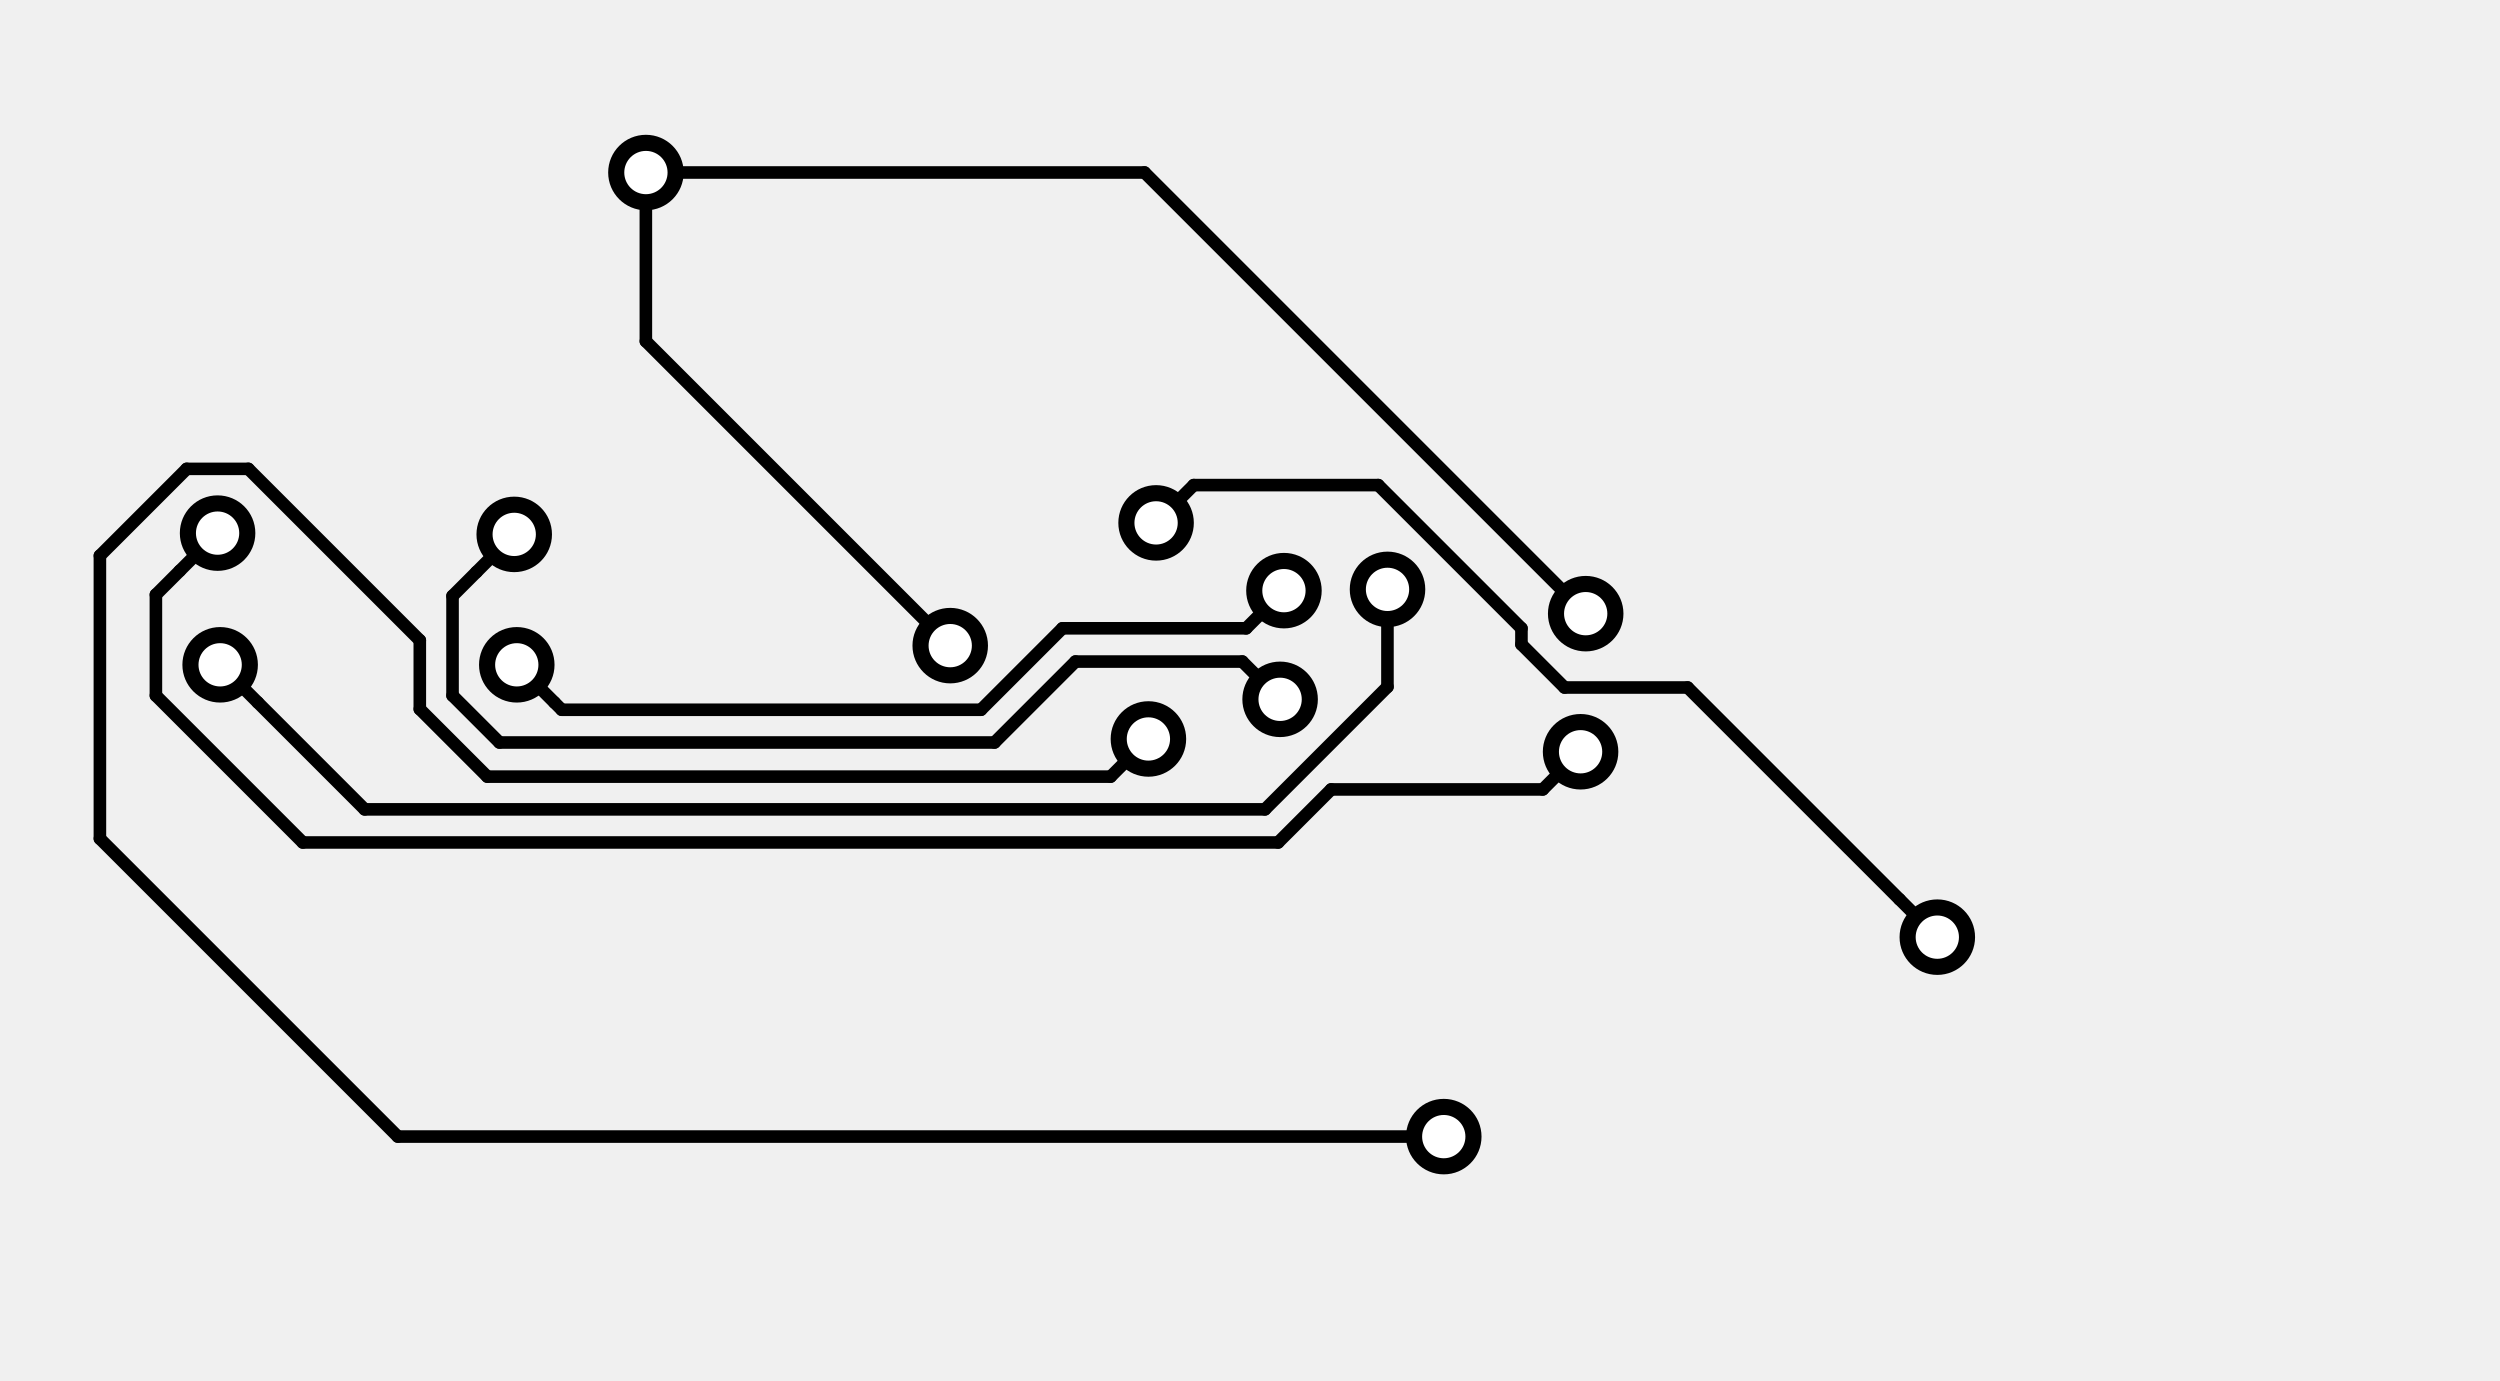
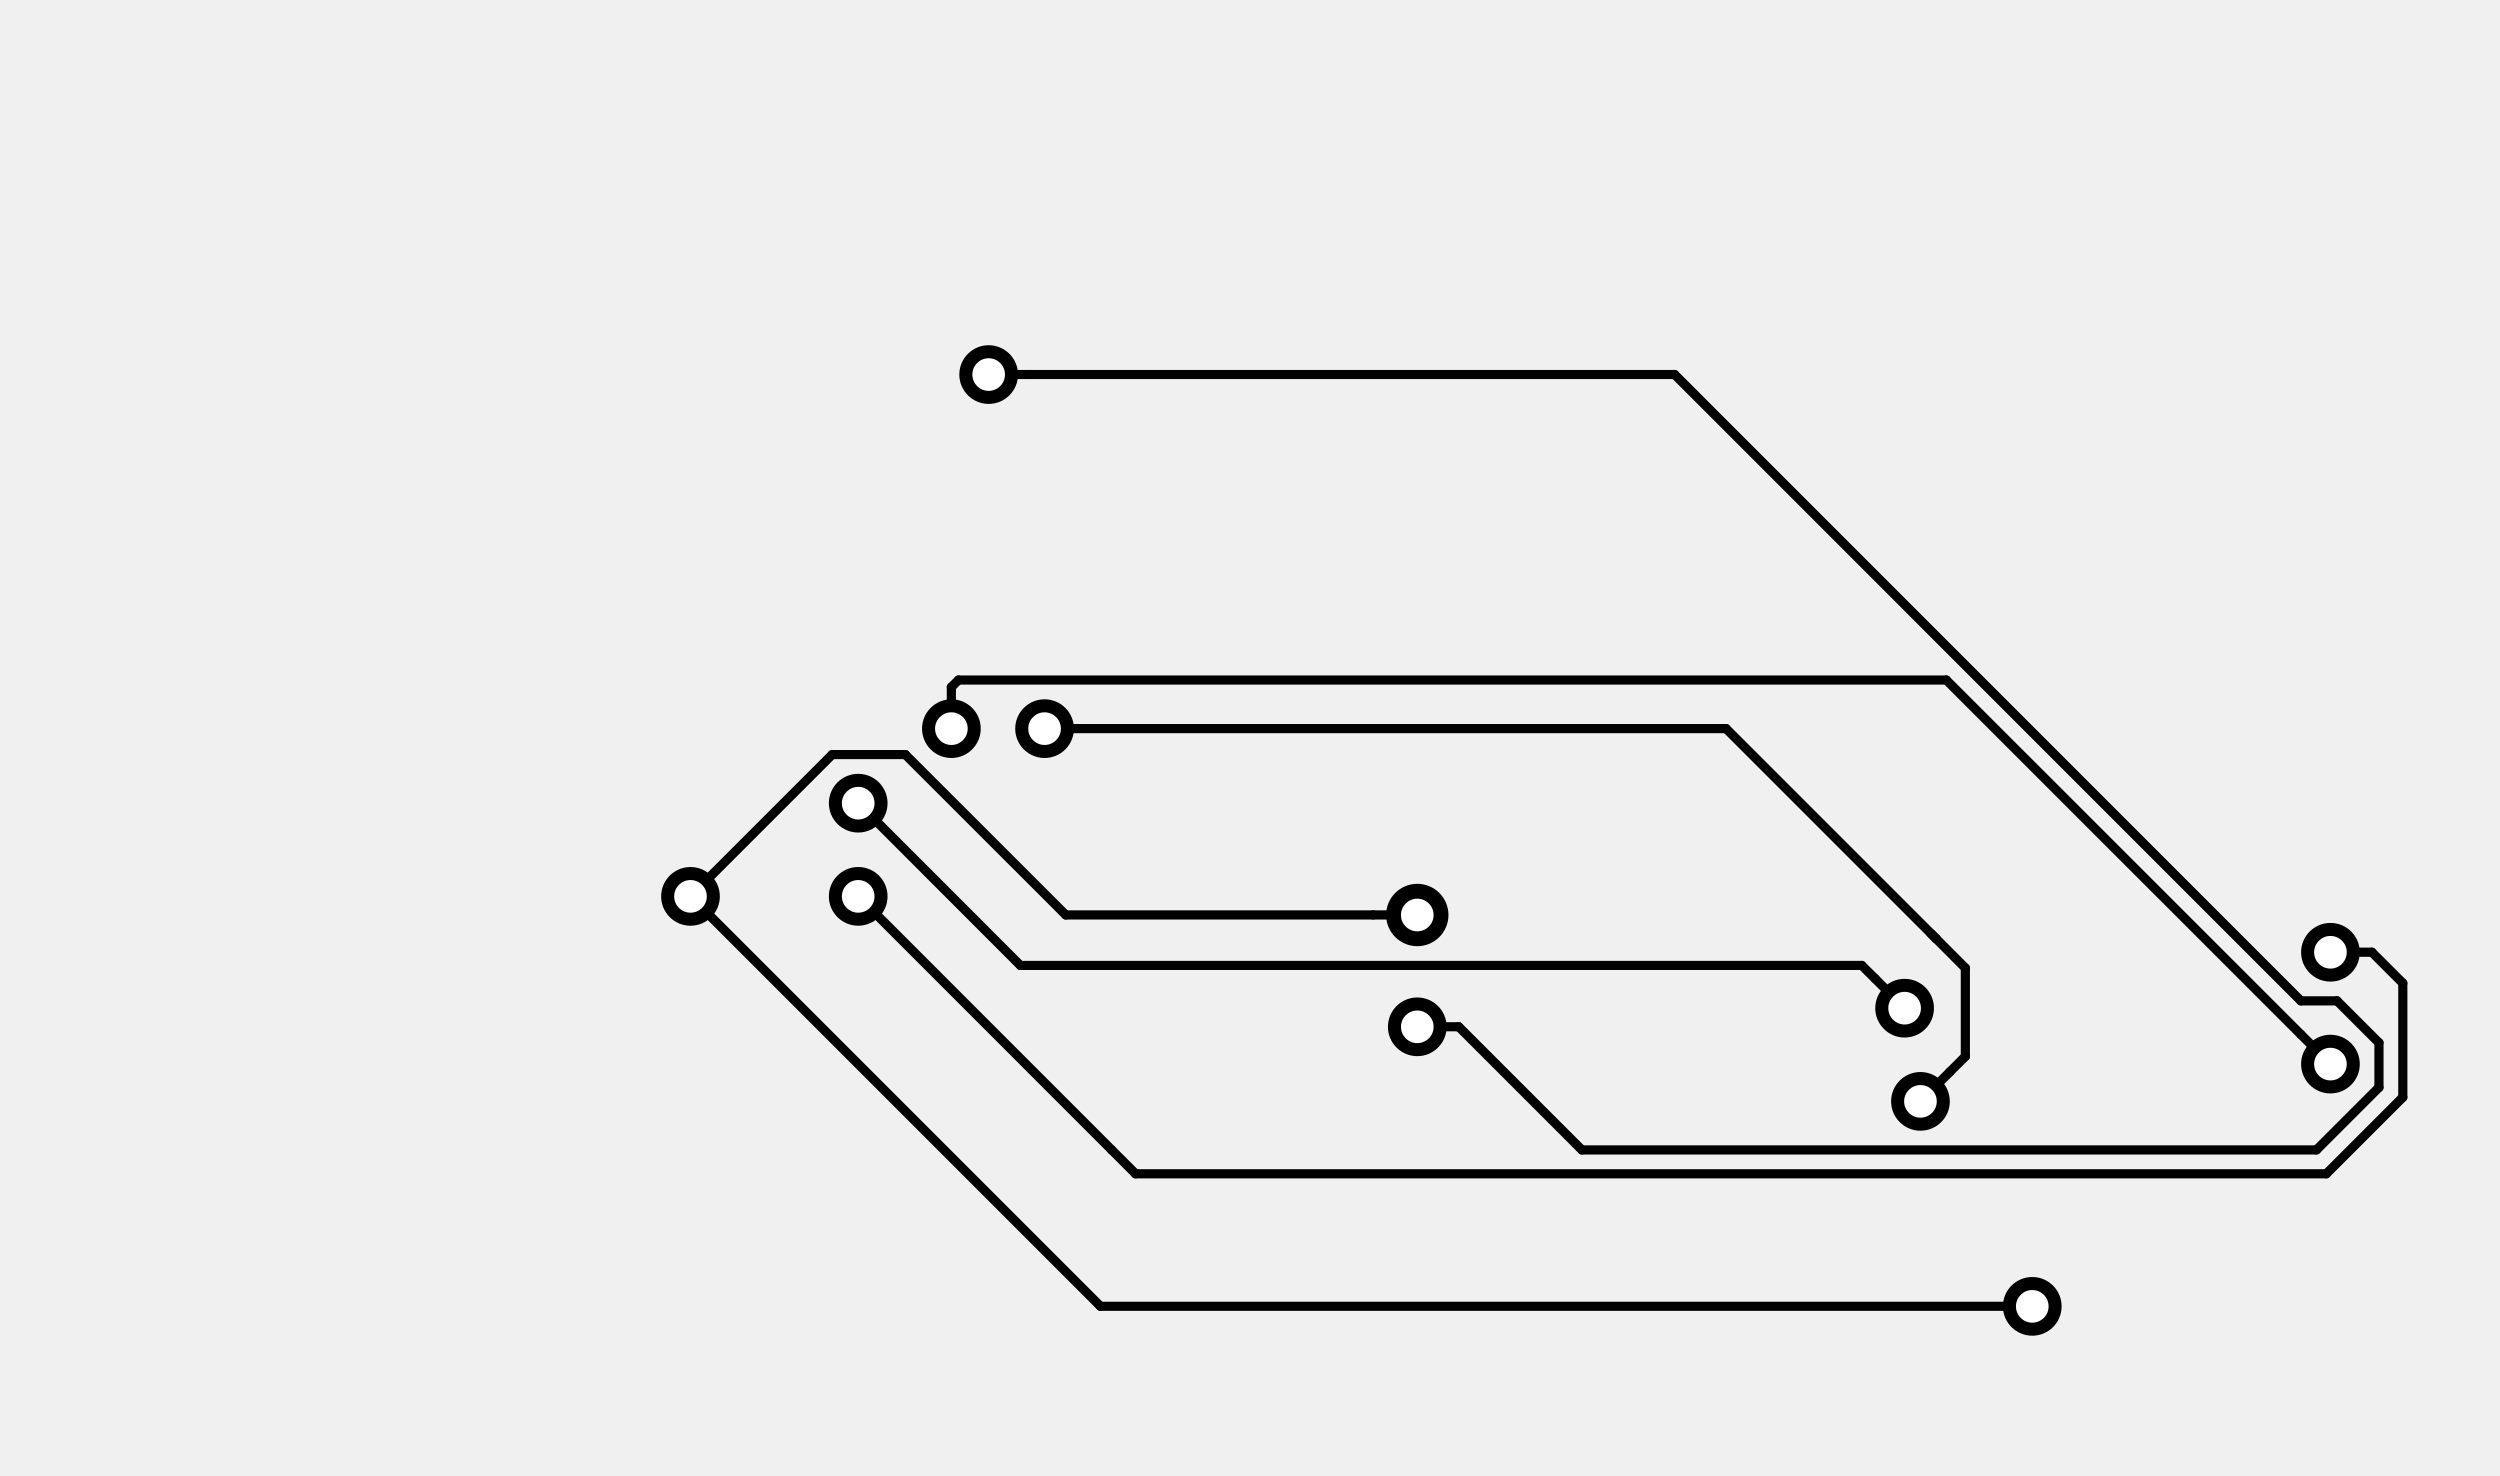
- <svg xmlns="http://www.w3.org/2000/svg" version="1.1" width="4.966cm" height="2.743cm" viewBox="0 0 19550 10800 " id="svg6968">
-   <defs id="defs7266" />
-   <g style="fill:#000000; fill-opacity:1;stroke:#000000; stroke-opacity:1; stroke-linecap:round; stroke-linejoin:round; " transform="translate(0 0) scale(1 1)" id="g6974" />
-   <g style="fill:#000000; fill-opacity:0.0;  stroke:#000000; stroke-width:-0; stroke-opacity:1;  stroke-linecap:round; stroke-linejoin:round;" id="g6976" />
-   <g style="fill:#000000; fill-opacity:1.0;  stroke:#000000; stroke-width:0; stroke-opacity:1;  stroke-linecap:round; stroke-linejoin:round;" id="g6978">
-     <circle cx="11290.5" cy="8889.53" r="295.276" id="circle6980" />
+ <svg xmlns="http://www.w3.org/2000/svg" version="1.1" width="6.815cm" height="4.021cm" viewBox="0 0 26830 15830 " id="svg13405">
+   <defs id="defs13661" />
+   <g style="fill:#000000; fill-opacity:1;stroke:#000000; stroke-opacity:1; stroke-linecap:round; stroke-linejoin:round; " transform="translate(0 0) scale(1 1)" id="g13411" />
+   <g style="fill:#000000; fill-opacity:0.0;  stroke:#000000; stroke-width:-0; stroke-opacity:1;  stroke-linecap:round; stroke-linejoin:round;" id="g13413" />
+   <g style="fill:#000000; fill-opacity:1.0;  stroke:#000000; stroke-width:0; stroke-opacity:1;  stroke-linecap:round; stroke-linejoin:round;" id="g13415">
+     <circle cx="25010.3" cy="10219.7" r="314.961" id="circle13417" />
  </g>
-   <g style="fill:#000000; fill-opacity:1.0;  stroke:#000000; stroke-width:39.37; stroke-opacity:1;  stroke-linecap:round; stroke-linejoin:round;" id="g6982" />
-   <g style="fill:#000000; fill-opacity:1.0;  stroke:#000000; stroke-width:0; stroke-opacity:1;  stroke-linecap:round; stroke-linejoin:round;" id="g6984">
-     <circle cx="8980.47" cy="5779.53" r="295.276" id="circle6986" />
+   <g style="fill:#000000; fill-opacity:1.0;  stroke:#000000; stroke-width:39.37; stroke-opacity:1;  stroke-linecap:round; stroke-linejoin:round;" id="g13419" />
+   <g style="fill:#000000; fill-opacity:1.0;  stroke:#000000; stroke-width:0; stroke-opacity:1;  stroke-linecap:round; stroke-linejoin:round;" id="g13421">
+     <circle cx="9210.31" cy="9619.69" r="314.961" id="circle13423" />
  </g>
-   <g style="fill:#000000; fill-opacity:1.0;  stroke:#000000; stroke-width:39.37; stroke-opacity:1;  stroke-linecap:round; stroke-linejoin:round;" id="g6988" />
-   <g style="fill:#000000; fill-opacity:1.0;  stroke:#000000; stroke-width:0; stroke-opacity:1;  stroke-linecap:round; stroke-linejoin:round;" id="g6990">
-     <circle cx="10040.5" cy="4619.53" r="295.276" id="circle6992" />
+   <g style="fill:#000000; fill-opacity:1.0;  stroke:#000000; stroke-width:39.37; stroke-opacity:1;  stroke-linecap:round; stroke-linejoin:round;" id="g13425" />
+   <g style="fill:#000000; fill-opacity:1.0;  stroke:#000000; stroke-width:0; stroke-opacity:1;  stroke-linecap:round; stroke-linejoin:round;" id="g13427">
+     <circle cx="9210.31" cy="8619.69" r="314.961" id="circle13429" />
  </g>
-   <g style="fill:#000000; fill-opacity:1.0;  stroke:#000000; stroke-width:39.37; stroke-opacity:1;  stroke-linecap:round; stroke-linejoin:round;" id="g6994" />
-   <g style="fill:#000000; fill-opacity:1.0;  stroke:#000000; stroke-width:0; stroke-opacity:1;  stroke-linecap:round; stroke-linejoin:round;" id="g6996">
-     <circle cx="10010.5" cy="5469.53" r="295.276" id="circle6998" />
+   <g style="fill:#000000; fill-opacity:1.0;  stroke:#000000; stroke-width:39.37; stroke-opacity:1;  stroke-linecap:round; stroke-linejoin:round;" id="g13431" />
+   <g style="fill:#000000; fill-opacity:1.0;  stroke:#000000; stroke-width:0; stroke-opacity:1;  stroke-linecap:round; stroke-linejoin:round;" id="g13433">
+     <circle cx="7410.31" cy="9619.69" r="314.961" id="circle13435" />
  </g>
-   <g style="fill:#000000; fill-opacity:1.0;  stroke:#000000; stroke-width:39.37; stroke-opacity:1;  stroke-linecap:round; stroke-linejoin:round;" id="g7000" />
-   <g style="fill:#000000; fill-opacity:1.0;  stroke:#000000; stroke-width:0; stroke-opacity:1;  stroke-linecap:round; stroke-linejoin:round;" id="g7002">
-     <circle cx="12400.5" cy="4799.53" r="295.276" id="circle7004" />
+   <g style="fill:#000000; fill-opacity:1.0;  stroke:#000000; stroke-width:39.37; stroke-opacity:1;  stroke-linecap:round; stroke-linejoin:round;" id="g13437" />
+   <g style="fill:#000000; fill-opacity:1.0;  stroke:#000000; stroke-width:0; stroke-opacity:1;  stroke-linecap:round; stroke-linejoin:round;" id="g13439">
+     <circle cx="15210.3" cy="9819.69" r="334.646" id="circle13441" />
  </g>
-   <g style="fill:#000000; fill-opacity:1.0;  stroke:#000000; stroke-width:39.37; stroke-opacity:1;  stroke-linecap:round; stroke-linejoin:round;" id="g7006" />
-   <g style="fill:#000000; fill-opacity:1.0;  stroke:#000000; stroke-width:0; stroke-opacity:1;  stroke-linecap:round; stroke-linejoin:round;" id="g7008">
-     <circle cx="4020.47" cy="4179.53" r="295.276" id="circle7010" />
+   <g style="fill:#000000; fill-opacity:1.0;  stroke:#000000; stroke-width:39.37; stroke-opacity:1;  stroke-linecap:round; stroke-linejoin:round;" id="g13443" />
+   <g style="fill:#000000; fill-opacity:1.0;  stroke:#000000; stroke-width:0; stroke-opacity:1;  stroke-linecap:round; stroke-linejoin:round;" id="g13445">
+     <circle cx="21810.3" cy="14019.7" r="314.961" id="circle13447" />
  </g>
-   <g style="fill:#000000; fill-opacity:1.0;  stroke:#000000; stroke-width:39.37; stroke-opacity:1;  stroke-linecap:round; stroke-linejoin:round;" id="g7012" />
-   <g style="fill:#000000; fill-opacity:1.0;  stroke:#000000; stroke-width:0; stroke-opacity:1;  stroke-linecap:round; stroke-linejoin:round;" id="g7014">
-     <circle cx="4040.47" cy="5199.53" r="295.276" id="circle7016" />
+   <g style="fill:#000000; fill-opacity:1.0;  stroke:#000000; stroke-width:39.37; stroke-opacity:1;  stroke-linecap:round; stroke-linejoin:round;" id="g13449" />
+   <g style="fill:#000000; fill-opacity:1.0;  stroke:#000000; stroke-width:0; stroke-opacity:1;  stroke-linecap:round; stroke-linejoin:round;" id="g13451">
+     <circle cx="10610.3" cy="4019.69" r="314.961" id="circle13453" />
  </g>
-   <g style="fill:#000000; fill-opacity:1.0;  stroke:#000000; stroke-width:39.37; stroke-opacity:1;  stroke-linecap:round; stroke-linejoin:round;" id="g7018" />
-   <g style="fill:#000000; fill-opacity:1.0;  stroke:#000000; stroke-width:0; stroke-opacity:1;  stroke-linecap:round; stroke-linejoin:round;" id="g7020">
-     <circle cx="1720.47" cy="5199.53" r="295.276" id="circle7022" />
+   <g style="fill:#000000; fill-opacity:1.0;  stroke:#000000; stroke-width:39.37; stroke-opacity:1;  stroke-linecap:round; stroke-linejoin:round;" id="g13455" />
+   <g style="fill:#000000; fill-opacity:1.0;  stroke:#000000; stroke-width:0; stroke-opacity:1;  stroke-linecap:round; stroke-linejoin:round;" id="g13457">
+     <circle cx="15210.3" cy="11019.7" r="314.961" id="circle13459" />
  </g>
-   <g style="fill:#000000; fill-opacity:1.0;  stroke:#000000; stroke-width:39.37; stroke-opacity:1;  stroke-linecap:round; stroke-linejoin:round;" id="g7024" />
-   <g style="fill:#000000; fill-opacity:1.0;  stroke:#000000; stroke-width:0; stroke-opacity:1;  stroke-linecap:round; stroke-linejoin:round;" id="g7026">
-     <circle cx="1700.47" cy="4169.53" r="295.276" id="circle7028" />
+   <g style="fill:#000000; fill-opacity:1.0;  stroke:#000000; stroke-width:39.37; stroke-opacity:1;  stroke-linecap:round; stroke-linejoin:round;" id="g13461" />
+   <g style="fill:#000000; fill-opacity:1.0;  stroke:#000000; stroke-width:0; stroke-opacity:1;  stroke-linecap:round; stroke-linejoin:round;" id="g13463">
+     <circle cx="20440.3" cy="10819.7" r="314.961" id="circle13465" />
  </g>
-   <g style="fill:#000000; fill-opacity:1.0;  stroke:#000000; stroke-width:39.37; stroke-opacity:1;  stroke-linecap:round; stroke-linejoin:round;" id="g7030" />
-   <g style="fill:#000000; fill-opacity:1.0;  stroke:#000000; stroke-width:0; stroke-opacity:1;  stroke-linecap:round; stroke-linejoin:round;" id="g7032">
-     <circle cx="5050.47" cy="1349.53" r="295.276" id="circle7034" />
+   <g style="fill:#000000; fill-opacity:1.0;  stroke:#000000; stroke-width:39.37; stroke-opacity:1;  stroke-linecap:round; stroke-linejoin:round;" id="g13467" />
+   <g style="fill:#000000; fill-opacity:1.0;  stroke:#000000; stroke-width:0; stroke-opacity:1;  stroke-linecap:round; stroke-linejoin:round;" id="g13469">
+     <circle cx="25010.3" cy="11419.7" r="314.961" id="circle13471" />
  </g>
-   <g style="fill:#000000; fill-opacity:1.0;  stroke:#000000; stroke-width:39.37; stroke-opacity:1;  stroke-linecap:round; stroke-linejoin:round;" id="g7036" />
-   <g style="fill:#000000; fill-opacity:1.0;  stroke:#000000; stroke-width:0; stroke-opacity:1;  stroke-linecap:round; stroke-linejoin:round;" id="g7038">
-     <circle cx="9040.47" cy="4089.53" r="295.276" id="circle7040" />
+   <g style="fill:#000000; fill-opacity:1.0;  stroke:#000000; stroke-width:39.37; stroke-opacity:1;  stroke-linecap:round; stroke-linejoin:round;" id="g13473" />
+   <g style="fill:#000000; fill-opacity:1.0;  stroke:#000000; stroke-width:0; stroke-opacity:1;  stroke-linecap:round; stroke-linejoin:round;" id="g13475">
+     <circle cx="10210.3" cy="7819.69" r="314.961" id="circle13477" />
  </g>
-   <g style="fill:#000000; fill-opacity:1.0;  stroke:#000000; stroke-width:39.37; stroke-opacity:1;  stroke-linecap:round; stroke-linejoin:round;" id="g7042" />
-   <g style="fill:#000000; fill-opacity:1.0;  stroke:#000000; stroke-width:0; stroke-opacity:1;  stroke-linecap:round; stroke-linejoin:round;" id="g7044">
-     <circle cx="7430.47" cy="5049.53" r="295.276" id="circle7046" />
+   <g style="fill:#000000; fill-opacity:1.0;  stroke:#000000; stroke-width:39.37; stroke-opacity:1;  stroke-linecap:round; stroke-linejoin:round;" id="g13479" />
+   <g style="fill:#000000; fill-opacity:1.0;  stroke:#000000; stroke-width:0; stroke-opacity:1;  stroke-linecap:round; stroke-linejoin:round;" id="g13481">
+     <circle cx="20610.3" cy="11819.7" r="314.961" id="circle13483" />
  </g>
-   <g style="fill:#000000; fill-opacity:1.0;  stroke:#000000; stroke-width:39.37; stroke-opacity:1;  stroke-linecap:round; stroke-linejoin:round;" id="g7048" />
-   <g style="fill:#000000; fill-opacity:1.0;  stroke:#000000; stroke-width:0; stroke-opacity:1;  stroke-linecap:round; stroke-linejoin:round;" id="g7050">
-     <circle cx="15150.5" cy="7329.53" r="295.276" id="circle7052" />
+   <g style="fill:#000000; fill-opacity:1.0;  stroke:#000000; stroke-width:39.37; stroke-opacity:1;  stroke-linecap:round; stroke-linejoin:round;" id="g13485" />
+   <g style="fill:#000000; fill-opacity:1.0;  stroke:#000000; stroke-width:0; stroke-opacity:1;  stroke-linecap:round; stroke-linejoin:round;" id="g13487">
+     <circle cx="11210.3" cy="7819.69" r="314.961" id="circle13489" />
  </g>
-   <g style="fill:#000000; fill-opacity:1.0;  stroke:#000000; stroke-width:39.37; stroke-opacity:1;  stroke-linecap:round; stroke-linejoin:round;" id="g7054" />
-   <g style="fill:#000000; fill-opacity:1.0;  stroke:#000000; stroke-width:0; stroke-opacity:1;  stroke-linecap:round; stroke-linejoin:round;" id="g7056">
-     <circle cx="10850.5" cy="4609.53" r="295.276" id="circle7058" />
+   <g style="fill:#000000; fill-opacity:1.0;  stroke:#000000; stroke-width:39.37; stroke-opacity:1;  stroke-linecap:round; stroke-linejoin:round;" id="g13491" />
+   <g style="fill:#000000; fill-opacity:1.0;  stroke:#000000; stroke-width:98.425; stroke-opacity:1;  stroke-linecap:round; stroke-linejoin:round;" id="g13493" />
+   <g style="fill:#000000; fill-opacity:0.0;  stroke:#000000; stroke-width:98.425; stroke-opacity:1;  stroke-linecap:round; stroke-linejoin:round;" id="g13495">
+     <path d="M11810 14019 L21810 14019 " id="path13497" />
+     <path d="M7410 9619 L11810 14019 " id="path13499" />
+     <path d="M14737 9819 L15210 9819 " id="path13501" />
+     <path d="M11438 9819 L14737 9819 " id="path13503" />
+     <path d="M9716 8098 L11438 9819 " id="path13505" />
+     <path d="M8931 8098 L9716 8098 " id="path13507" />
+     <path d="M7410 9619 L8931 8098 " id="path13509" />
+     <path d="M11055 4019 L10610 4019 " id="path13511" />
+     <path d="M17972 4019 L11055 4019 " id="path13513" />
+     <path d="M24693 10741 L17972 4019 " id="path13515" />
+     <path d="M25081 10741 L24693 10741 " id="path13517" />
+     <path d="M25531 11191 L25081 10741 " id="path13519" />
+     <path d="M25531 11670 L25531 11191 " id="path13521" />
+     <path d="M24860 12341 L25531 11670 " id="path13523" />
+     <path d="M15655 11019 L16977 12341 " id="path13525" />
+     <path d="M16977 12341 L24860 12341 " id="path13527" />
+     <path d="M15210 11019 L15655 11019 " id="path13529" />
+     <path d="M9210 9619 L11931 12341 " id="path13531" />
+     <path d="M12187 12597 L11931 12341 " id="path13533" />
+     <path d="M24966 12597 L12187 12597 " id="path13535" />
+     <path d="M25787 11776 L24966 12597 " id="path13537" />
+     <path d="M25787 10551 L25787 11776 " id="path13539" />
+     <path d="M25455 10219 L25787 10551 " id="path13541" />
+     <path d="M25010 10219 L25455 10219 " id="path13543" />
+     <path d="M20125 10504 L20440 10819 " id="path13545" />
+     <path d="M19981 10361 L20125 10504 " id="path13547" />
+     <path d="M10951 10361 L19981 10361 " id="path13549" />
+     <path d="M9210 8619 L10951 10361 " id="path13551" />
+     <path d="M24695 11104 L25010 11419 " id="path13553" />
+     <path d="M20888 7298 L24695 11104 " id="path13555" />
+     <path d="M10210 7374 L10286 7298 " id="path13557" />
+     <path d="M10286 7298 L20888 7298 " id="path13559" />
+     <path d="M10210 7819 L10210 7374 " id="path13561" />
+     <path d="M21092 11337 L20925 11504 " id="path13563" />
+     <path d="M20925 11504 L20610 11819 " id="path13565" />
+     <path d="M21092 10388 L21092 11337 " id="path13567" />
+     <path d="M20780 10075 L21092 10388 " id="path13569" />
+     <path d="M18524 7819 L20780 10075 " id="path13571" />
+     <path d="M11210 7819 L18524 7819 " id="path13573" />
+     <path d="M20724 10019 L20780 10075 " id="path13575" />
  </g>
-   <g style="fill:#000000; fill-opacity:1.0;  stroke:#000000; stroke-width:39.37; stroke-opacity:1;  stroke-linecap:round; stroke-linejoin:round;" id="g7060" />
-   <g style="fill:#000000; fill-opacity:1.0;  stroke:#000000; stroke-width:0; stroke-opacity:1;  stroke-linecap:round; stroke-linejoin:round;" id="g7062">
-     <circle cx="12360.5" cy="5879.53" r="295.276" id="circle7064" />
+   <g style="fill:#FFFFFF; fill-opacity:0.0;  stroke:#FFFFFF; stroke-width:98.425; stroke-opacity:1;  stroke-linecap:round; stroke-linejoin:round;" id="g13577" />
+   <g style="fill:#FFFFFF; fill-opacity:1.0;  stroke:#FFFFFF; stroke-width:0; stroke-opacity:1;  stroke-linecap:round; stroke-linejoin:round;" id="g13579">
+     <circle cx="25010.3" cy="10219.7" r="175.197" id="circle13581" />
  </g>
-   <g style="fill:#000000; fill-opacity:1.0;  stroke:#000000; stroke-width:39.37; stroke-opacity:1;  stroke-linecap:round; stroke-linejoin:round;" id="g7066" />
-   <g style="fill:#000000; fill-opacity:1.0;  stroke:#000000; stroke-width:98.425; stroke-opacity:1;  stroke-linecap:round; stroke-linejoin:round;" id="g7068" />
-   <g style="fill:#000000; fill-opacity:0.0;  stroke:#000000; stroke-width:98.425; stroke-opacity:1;  stroke-linecap:round; stroke-linejoin:round;" id="g7070">
-     <path d="M5050 2669 L5050 1349 " id="path7072" />
-     <path d="M7430 5049 L5050 2669 " id="path7074" />
-     <path d="M8950 1349 L12400 4799 " id="path7076" />
-     <path d="M5050 1349 L8950 1349 " id="path7078" />
-     <path d="M14855 7034 L15150 7329 " id="path7080" />
-     <path d="M13198 5377 L14855 7034 " id="path7082" />
-     <path d="M12235 5377 L13198 5377 " id="path7084" />
-     <path d="M11898 5040 L12235 5377 " id="path7086" />
-     <path d="M11898 4914 L11898 5040 " id="path7088" />
-     <path d="M10778 3794 L11898 4914 " id="path7090" />
-     <path d="M9335 3794 L10778 3794 " id="path7092" />
-     <path d="M9040 4089 L9335 3794 " id="path7094" />
-     <path d="M2015 5494 L1720 5199 " id="path7096" />
-     <path d="M2851 6330 L2015 5494 " id="path7098" />
-     <path d="M9892 6330 L2851 6330 " id="path7100" />
-     <path d="M10850 5372 L9892 6330 " id="path7102" />
-     <path d="M10850 4609 L10850 5372 " id="path7104" />
-     <path d="M4335 5494 L4040 5199 " id="path7106" />
-     <path d="M4392 5551 L4335 5494 " id="path7108" />
-     <path d="M7671 5551 L4392 5551 " id="path7110" />
-     <path d="M9745 4914 L8308 4914 " id="path7112" />
-     <path d="M8308 4914 L7671 5551 " id="path7114" />
-     <path d="M10040 4619 L9745 4914 " id="path7116" />
-     <path d="M10410 6174 L9995 6589 " id="path7118" />
-     <path d="M12065 6174 L10410 6174 " id="path7120" />
-     <path d="M12360 5879 L12065 6174 " id="path7122" />
-     <path d="M1405 4464 L1700 4169 " id="path7124" />
-     <path d="M1218 4651 L1405 4464 " id="path7126" />
-     <path d="M2367 6589 L1218 5440 " id="path7128" />
-     <path d="M1218 5440 L1218 4651 " id="path7130" />
-     <path d="M9995 6589 L2367 6589 " id="path7132" />
-     <path d="M3725 4474 L4020 4179 " id="path7134" />
-     <path d="M3538 4661 L3725 4474 " id="path7136" />
-     <path d="M3538 5440 L3538 4661 " id="path7138" />
-     <path d="M3905 5807 L3538 5440 " id="path7140" />
-     <path d="M7777 5807 L3905 5807 " id="path7142" />
-     <path d="M8410 5174 L7777 5807 " id="path7144" />
-     <path d="M9715 5174 L8410 5174 " id="path7146" />
-     <path d="M10010 5469 L9715 5174 " id="path7148" />
-     <path d="M11290 8889 L3110 8889 " id="path7150" />
-     <path d="M3110 8889 L780 6559 " id="path7152" />
-     <path d="M8685 6074 L8980 5779 " id="path7154" />
-     <path d="M3810 6074 L8685 6074 " id="path7156" />
-     <path d="M3282 5546 L3810 6074 " id="path7158" />
-     <path d="M3282 5008 L3282 5546 " id="path7160" />
-     <path d="M1941 3667 L3282 5008 " id="path7162" />
-     <path d="M780 4346 L1459 3667 " id="path7164" />
-     <path d="M1459 3667 L1941 3667 " id="path7166" />
-     <path d="M780 6559 L780 4346 " id="path7168" />
+   <g style="fill:#FFFFFF; fill-opacity:1.0;  stroke:#FFFFFF; stroke-width:39.37; stroke-opacity:1;  stroke-linecap:round; stroke-linejoin:round;" id="g13583" />
+   <g style="fill:#FFFFFF; fill-opacity:1.0;  stroke:#FFFFFF; stroke-width:0; stroke-opacity:1;  stroke-linecap:round; stroke-linejoin:round;" id="g13585">
+     <circle cx="9210.31" cy="9619.69" r="175.197" id="circle13587" />
  </g>
-   <g style="fill:#FFFFFF; fill-opacity:0.0;  stroke:#FFFFFF; stroke-width:98.425; stroke-opacity:1;  stroke-linecap:round; stroke-linejoin:round;" id="g7170" />
-   <g style="fill:#FFFFFF; fill-opacity:1.0;  stroke:#FFFFFF; stroke-width:0; stroke-opacity:1;  stroke-linecap:round; stroke-linejoin:round;" id="g7172">
-     <circle cx="11290.5" cy="8889.53" r="169.291" id="circle7174" />
+   <g style="fill:#FFFFFF; fill-opacity:1.0;  stroke:#FFFFFF; stroke-width:39.37; stroke-opacity:1;  stroke-linecap:round; stroke-linejoin:round;" id="g13589" />
+   <g style="fill:#FFFFFF; fill-opacity:1.0;  stroke:#FFFFFF; stroke-width:0; stroke-opacity:1;  stroke-linecap:round; stroke-linejoin:round;" id="g13591">
+     <circle cx="9210.31" cy="8619.69" r="175.197" id="circle13593" />
  </g>
-   <g style="fill:#FFFFFF; fill-opacity:1.0;  stroke:#FFFFFF; stroke-width:39.37; stroke-opacity:1;  stroke-linecap:round; stroke-linejoin:round;" id="g7176" />
-   <g style="fill:#FFFFFF; fill-opacity:1.0;  stroke:#FFFFFF; stroke-width:0; stroke-opacity:1;  stroke-linecap:round; stroke-linejoin:round;" id="g7178">
-     <circle cx="8980.47" cy="5779.53" r="169.291" id="circle7180" />
+   <g style="fill:#FFFFFF; fill-opacity:1.0;  stroke:#FFFFFF; stroke-width:39.37; stroke-opacity:1;  stroke-linecap:round; stroke-linejoin:round;" id="g13595" />
+   <g style="fill:#FFFFFF; fill-opacity:1.0;  stroke:#FFFFFF; stroke-width:0; stroke-opacity:1;  stroke-linecap:round; stroke-linejoin:round;" id="g13597">
+     <circle cx="7410.31" cy="9619.69" r="175.197" id="circle13599" />
  </g>
-   <g style="fill:#FFFFFF; fill-opacity:1.0;  stroke:#FFFFFF; stroke-width:39.37; stroke-opacity:1;  stroke-linecap:round; stroke-linejoin:round;" id="g7182" />
-   <g style="fill:#FFFFFF; fill-opacity:1.0;  stroke:#FFFFFF; stroke-width:0; stroke-opacity:1;  stroke-linecap:round; stroke-linejoin:round;" id="g7184">
-     <circle cx="10040.5" cy="4619.53" r="169.291" id="circle7186" />
+   <g style="fill:#FFFFFF; fill-opacity:1.0;  stroke:#FFFFFF; stroke-width:39.37; stroke-opacity:1;  stroke-linecap:round; stroke-linejoin:round;" id="g13601" />
+   <g style="fill:#FFFFFF; fill-opacity:1.0;  stroke:#FFFFFF; stroke-width:0; stroke-opacity:1;  stroke-linecap:round; stroke-linejoin:round;" id="g13603">
+     <circle cx="15210.3" cy="9819.69" r="175.197" id="circle13605" />
  </g>
-   <g style="fill:#FFFFFF; fill-opacity:1.0;  stroke:#FFFFFF; stroke-width:39.37; stroke-opacity:1;  stroke-linecap:round; stroke-linejoin:round;" id="g7188" />
-   <g style="fill:#FFFFFF; fill-opacity:1.0;  stroke:#FFFFFF; stroke-width:0; stroke-opacity:1;  stroke-linecap:round; stroke-linejoin:round;" id="g7190">
-     <circle cx="10010.5" cy="5469.53" r="169.291" id="circle7192" />
+   <g style="fill:#FFFFFF; fill-opacity:1.0;  stroke:#FFFFFF; stroke-width:39.37; stroke-opacity:1;  stroke-linecap:round; stroke-linejoin:round;" id="g13607" />
+   <g style="fill:#FFFFFF; fill-opacity:1.0;  stroke:#FFFFFF; stroke-width:0; stroke-opacity:1;  stroke-linecap:round; stroke-linejoin:round;" id="g13609">
+     <circle cx="21810.3" cy="14019.7" r="175.197" id="circle13611" />
  </g>
-   <g style="fill:#FFFFFF; fill-opacity:1.0;  stroke:#FFFFFF; stroke-width:39.37; stroke-opacity:1;  stroke-linecap:round; stroke-linejoin:round;" id="g7194" />
-   <g style="fill:#FFFFFF; fill-opacity:1.0;  stroke:#FFFFFF; stroke-width:0; stroke-opacity:1;  stroke-linecap:round; stroke-linejoin:round;" id="g7196">
-     <circle cx="12400.5" cy="4799.53" r="169.291" id="circle7198" />
+   <g style="fill:#FFFFFF; fill-opacity:1.0;  stroke:#FFFFFF; stroke-width:39.37; stroke-opacity:1;  stroke-linecap:round; stroke-linejoin:round;" id="g13613" />
+   <g style="fill:#FFFFFF; fill-opacity:1.0;  stroke:#FFFFFF; stroke-width:0; stroke-opacity:1;  stroke-linecap:round; stroke-linejoin:round;" id="g13615">
+     <circle cx="10610.3" cy="4019.69" r="175.197" id="circle13617" />
  </g>
-   <g style="fill:#FFFFFF; fill-opacity:1.0;  stroke:#FFFFFF; stroke-width:39.37; stroke-opacity:1;  stroke-linecap:round; stroke-linejoin:round;" id="g7200" />
-   <g style="fill:#FFFFFF; fill-opacity:1.0;  stroke:#FFFFFF; stroke-width:0; stroke-opacity:1;  stroke-linecap:round; stroke-linejoin:round;" id="g7202">
-     <circle cx="4020.47" cy="4179.53" r="169.291" id="circle7204" />
+   <g style="fill:#FFFFFF; fill-opacity:1.0;  stroke:#FFFFFF; stroke-width:39.37; stroke-opacity:1;  stroke-linecap:round; stroke-linejoin:round;" id="g13619" />
+   <g style="fill:#FFFFFF; fill-opacity:1.0;  stroke:#FFFFFF; stroke-width:0; stroke-opacity:1;  stroke-linecap:round; stroke-linejoin:round;" id="g13621">
+     <circle cx="15210.3" cy="11019.7" r="175.197" id="circle13623" />
  </g>
-   <g style="fill:#FFFFFF; fill-opacity:1.0;  stroke:#FFFFFF; stroke-width:39.37; stroke-opacity:1;  stroke-linecap:round; stroke-linejoin:round;" id="g7206" />
-   <g style="fill:#FFFFFF; fill-opacity:1.0;  stroke:#FFFFFF; stroke-width:0; stroke-opacity:1;  stroke-linecap:round; stroke-linejoin:round;" id="g7208">
-     <circle cx="4040.47" cy="5199.53" r="169.291" id="circle7210" />
+   <g style="fill:#FFFFFF; fill-opacity:1.0;  stroke:#FFFFFF; stroke-width:39.37; stroke-opacity:1;  stroke-linecap:round; stroke-linejoin:round;" id="g13625" />
+   <g style="fill:#FFFFFF; fill-opacity:1.0;  stroke:#FFFFFF; stroke-width:0; stroke-opacity:1;  stroke-linecap:round; stroke-linejoin:round;" id="g13627">
+     <circle cx="20440.3" cy="10819.7" r="175.197" id="circle13629" />
  </g>
-   <g style="fill:#FFFFFF; fill-opacity:1.0;  stroke:#FFFFFF; stroke-width:39.37; stroke-opacity:1;  stroke-linecap:round; stroke-linejoin:round;" id="g7212" />
-   <g style="fill:#FFFFFF; fill-opacity:1.0;  stroke:#FFFFFF; stroke-width:0; stroke-opacity:1;  stroke-linecap:round; stroke-linejoin:round;" id="g7214">
-     <circle cx="1720.47" cy="5199.53" r="169.291" id="circle7216" />
+   <g style="fill:#FFFFFF; fill-opacity:1.0;  stroke:#FFFFFF; stroke-width:39.37; stroke-opacity:1;  stroke-linecap:round; stroke-linejoin:round;" id="g13631" />
+   <g style="fill:#FFFFFF; fill-opacity:1.0;  stroke:#FFFFFF; stroke-width:0; stroke-opacity:1;  stroke-linecap:round; stroke-linejoin:round;" id="g13633">
+     <circle cx="25010.3" cy="11419.7" r="175.197" id="circle13635" />
  </g>
-   <g style="fill:#FFFFFF; fill-opacity:1.0;  stroke:#FFFFFF; stroke-width:39.37; stroke-opacity:1;  stroke-linecap:round; stroke-linejoin:round;" id="g7218" />
-   <g style="fill:#FFFFFF; fill-opacity:1.0;  stroke:#FFFFFF; stroke-width:0; stroke-opacity:1;  stroke-linecap:round; stroke-linejoin:round;" id="g7220">
-     <circle cx="1700.47" cy="4169.53" r="169.291" id="circle7222" />
+   <g style="fill:#FFFFFF; fill-opacity:1.0;  stroke:#FFFFFF; stroke-width:39.37; stroke-opacity:1;  stroke-linecap:round; stroke-linejoin:round;" id="g13637" />
+   <g style="fill:#FFFFFF; fill-opacity:1.0;  stroke:#FFFFFF; stroke-width:0; stroke-opacity:1;  stroke-linecap:round; stroke-linejoin:round;" id="g13639">
+     <circle cx="10210.3" cy="7819.69" r="175.197" id="circle13641" />
  </g>
-   <g style="fill:#FFFFFF; fill-opacity:1.0;  stroke:#FFFFFF; stroke-width:39.37; stroke-opacity:1;  stroke-linecap:round; stroke-linejoin:round;" id="g7224" />
-   <g style="fill:#FFFFFF; fill-opacity:1.0;  stroke:#FFFFFF; stroke-width:0; stroke-opacity:1;  stroke-linecap:round; stroke-linejoin:round;" id="g7226">
-     <circle cx="5050.47" cy="1349.53" r="169.291" id="circle7228" />
+   <g style="fill:#FFFFFF; fill-opacity:1.0;  stroke:#FFFFFF; stroke-width:39.37; stroke-opacity:1;  stroke-linecap:round; stroke-linejoin:round;" id="g13643" />
+   <g style="fill:#FFFFFF; fill-opacity:1.0;  stroke:#FFFFFF; stroke-width:0; stroke-opacity:1;  stroke-linecap:round; stroke-linejoin:round;" id="g13645">
+     <circle cx="20610.3" cy="11819.7" r="175.197" id="circle13647" />
  </g>
-   <g style="fill:#FFFFFF; fill-opacity:1.0;  stroke:#FFFFFF; stroke-width:39.37; stroke-opacity:1;  stroke-linecap:round; stroke-linejoin:round;" id="g7230" />
-   <g style="fill:#FFFFFF; fill-opacity:1.0;  stroke:#FFFFFF; stroke-width:0; stroke-opacity:1;  stroke-linecap:round; stroke-linejoin:round;" id="g7232">
-     <circle cx="9040.47" cy="4089.53" r="169.291" id="circle7234" />
+   <g style="fill:#FFFFFF; fill-opacity:1.0;  stroke:#FFFFFF; stroke-width:39.37; stroke-opacity:1;  stroke-linecap:round; stroke-linejoin:round;" id="g13649" />
+   <g style="fill:#FFFFFF; fill-opacity:1.0;  stroke:#FFFFFF; stroke-width:0; stroke-opacity:1;  stroke-linecap:round; stroke-linejoin:round;" id="g13651">
+     <circle cx="11210.3" cy="7819.69" r="175.197" id="circle13653" />
  </g>
-   <g style="fill:#FFFFFF; fill-opacity:1.0;  stroke:#FFFFFF; stroke-width:39.37; stroke-opacity:1;  stroke-linecap:round; stroke-linejoin:round;" id="g7236" />
-   <g style="fill:#FFFFFF; fill-opacity:1.0;  stroke:#FFFFFF; stroke-width:0; stroke-opacity:1;  stroke-linecap:round; stroke-linejoin:round;" id="g7238">
-     <circle cx="7430.47" cy="5049.53" r="169.291" id="circle7240" />
-   </g>
-   <g style="fill:#FFFFFF; fill-opacity:1.0;  stroke:#FFFFFF; stroke-width:39.37; stroke-opacity:1;  stroke-linecap:round; stroke-linejoin:round;" id="g7242" />
-   <g style="fill:#FFFFFF; fill-opacity:1.0;  stroke:#FFFFFF; stroke-width:0; stroke-opacity:1;  stroke-linecap:round; stroke-linejoin:round;" id="g7244">
-     <circle cx="15150.5" cy="7329.53" r="169.291" id="circle7246" />
-   </g>
-   <g style="fill:#FFFFFF; fill-opacity:1.0;  stroke:#FFFFFF; stroke-width:39.37; stroke-opacity:1;  stroke-linecap:round; stroke-linejoin:round;" id="g7248" />
-   <g style="fill:#FFFFFF; fill-opacity:1.0;  stroke:#FFFFFF; stroke-width:0; stroke-opacity:1;  stroke-linecap:round; stroke-linejoin:round;" id="g7250">
-     <circle cx="10850.5" cy="4609.53" r="169.291" id="circle7252" />
-   </g>
-   <g style="fill:#FFFFFF; fill-opacity:1.0;  stroke:#FFFFFF; stroke-width:39.37; stroke-opacity:1;  stroke-linecap:round; stroke-linejoin:round;" id="g7254" />
-   <g style="fill:#FFFFFF; fill-opacity:1.0;  stroke:#FFFFFF; stroke-width:0; stroke-opacity:1;  stroke-linecap:round; stroke-linejoin:round;" id="g7256">
-     <circle cx="12360.5" cy="5879.53" r="169.291" id="circle7258" />
-   </g>
-   <g style="fill:#FFFFFF; fill-opacity:1.0;  stroke:#FFFFFF; stroke-width:39.37; stroke-opacity:1;  stroke-linecap:round; stroke-linejoin:round;" id="g7260" />
-   <g style="fill:#000000; fill-opacity:1.0;  stroke:#000000; stroke-width:39.37; stroke-opacity:1;  stroke-linecap:round; stroke-linejoin:round;" id="g7262" />
+   <g style="fill:#FFFFFF; fill-opacity:1.0;  stroke:#FFFFFF; stroke-width:39.37; stroke-opacity:1;  stroke-linecap:round; stroke-linejoin:round;" id="g13655" />
+   <g style="fill:#000000; fill-opacity:1.0;  stroke:#000000; stroke-width:39.37; stroke-opacity:1;  stroke-linecap:round; stroke-linejoin:round;" id="g13657" />
</svg>
